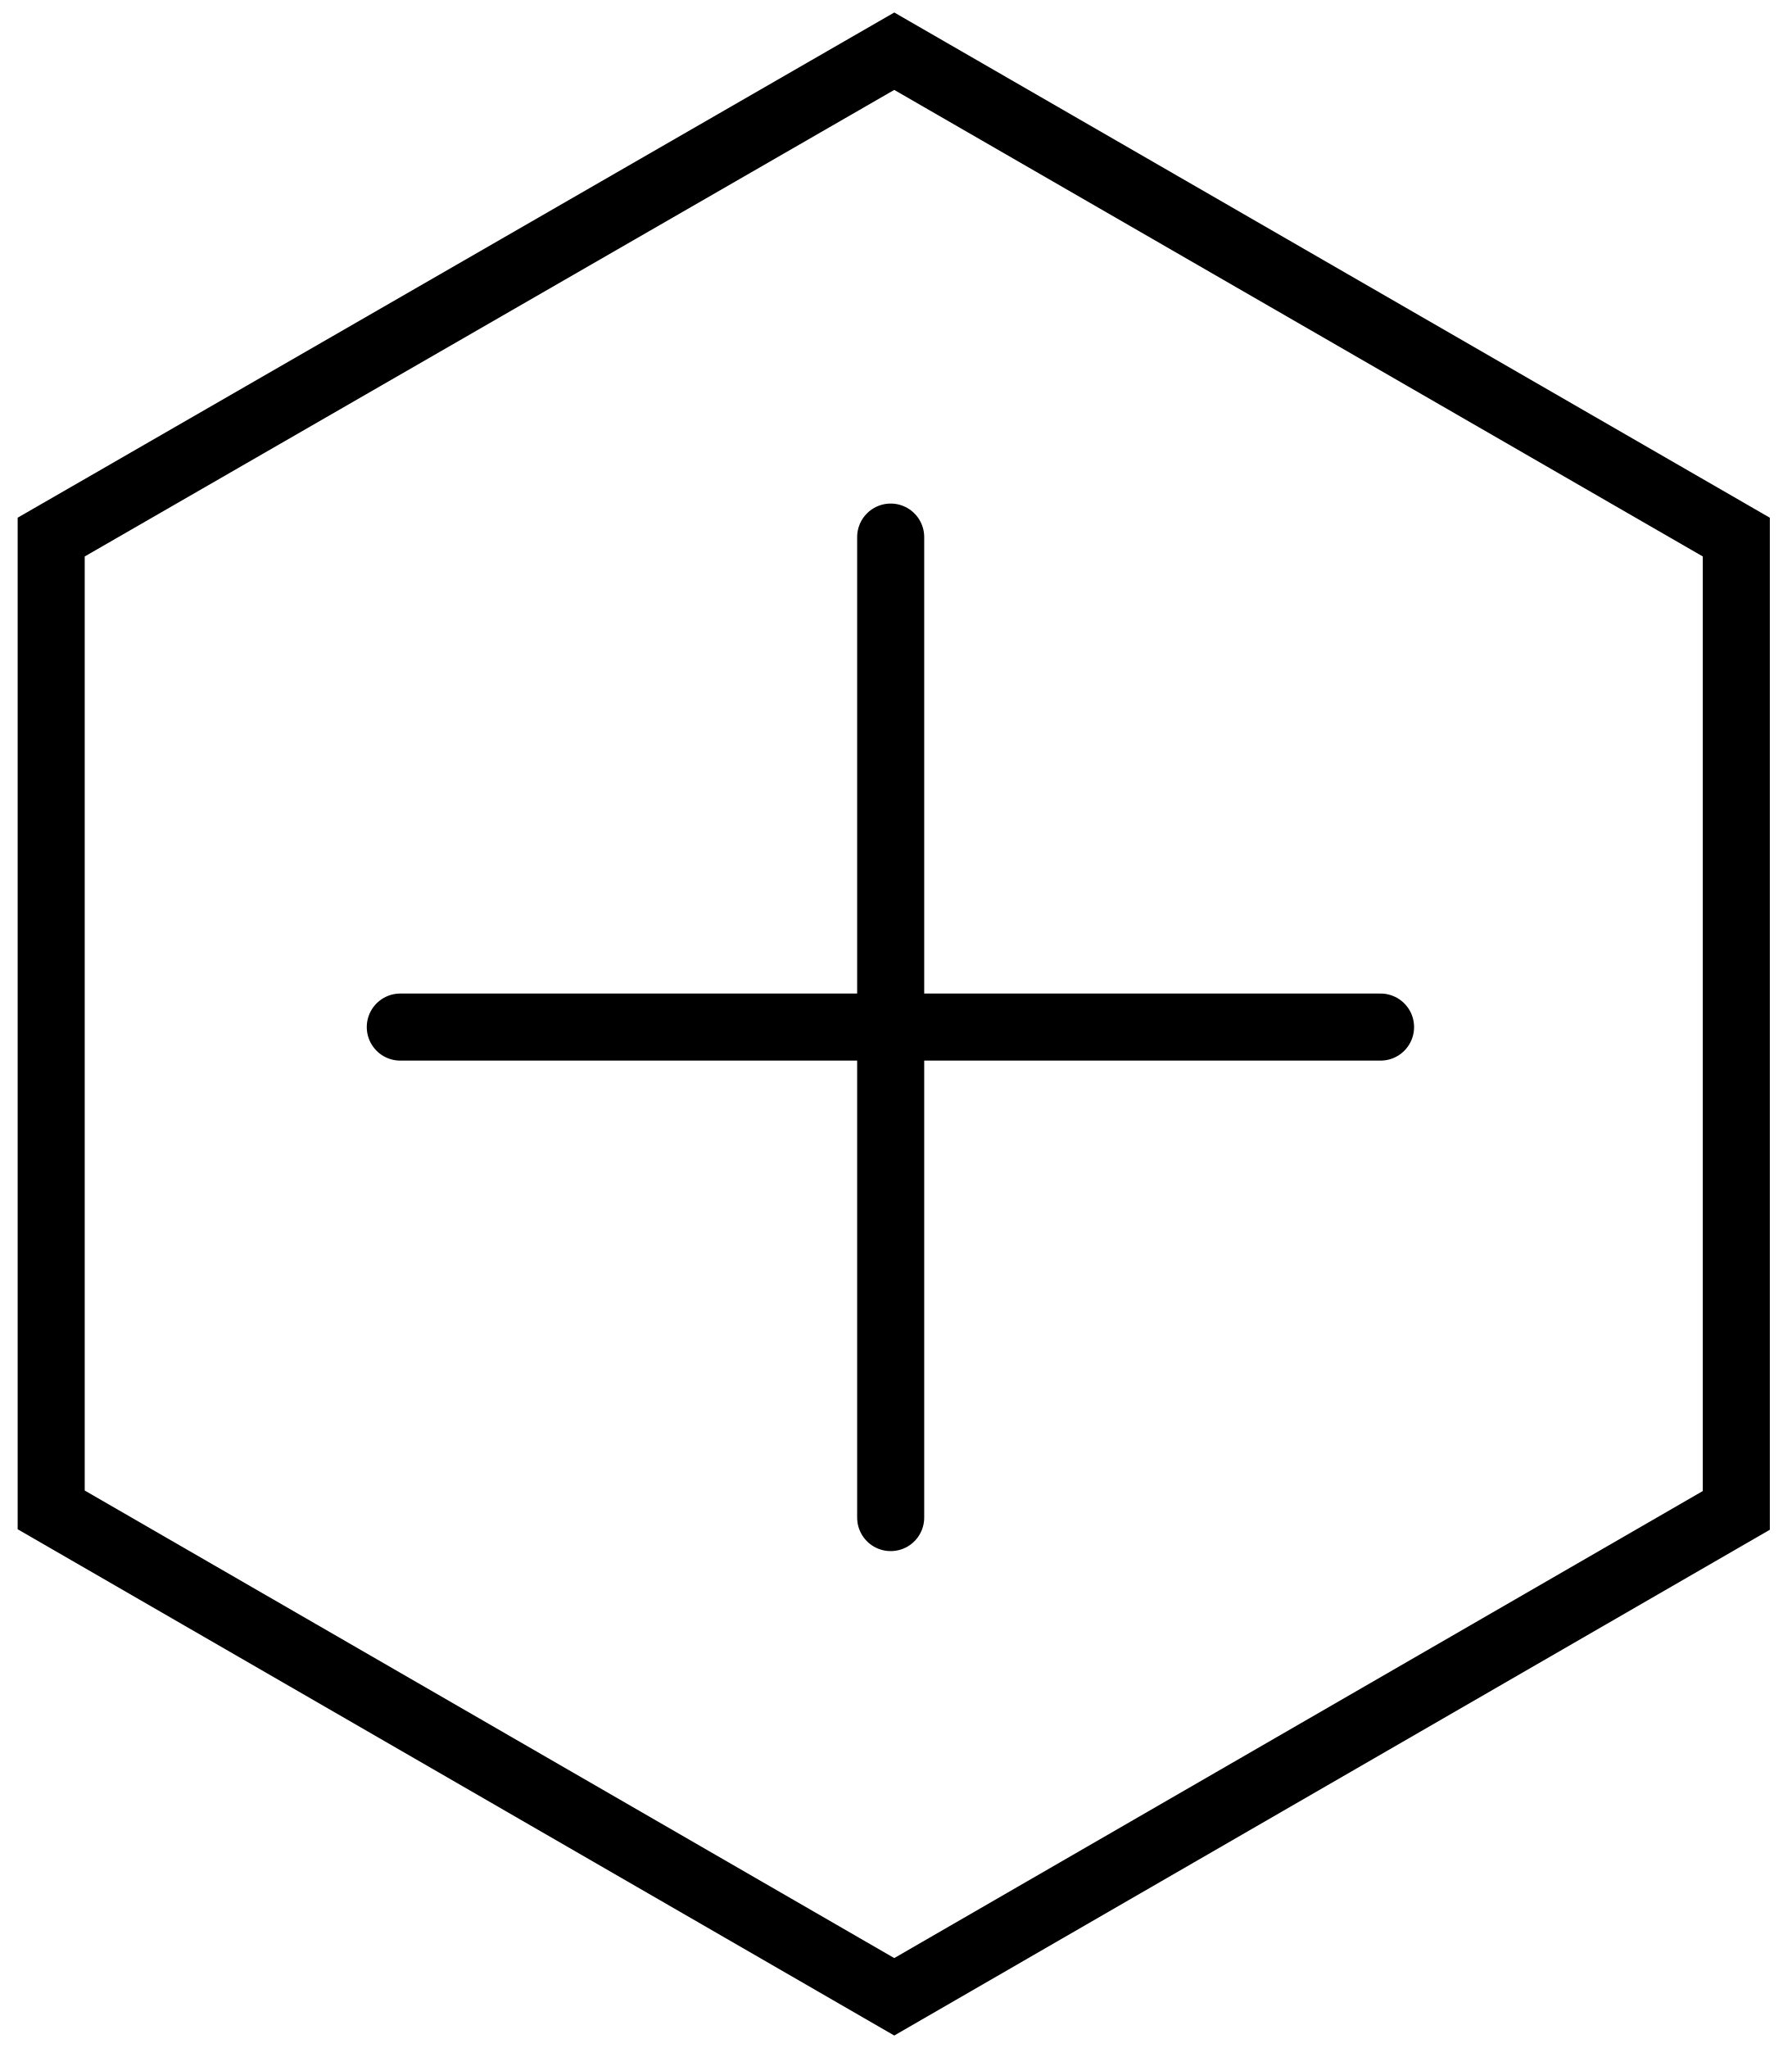
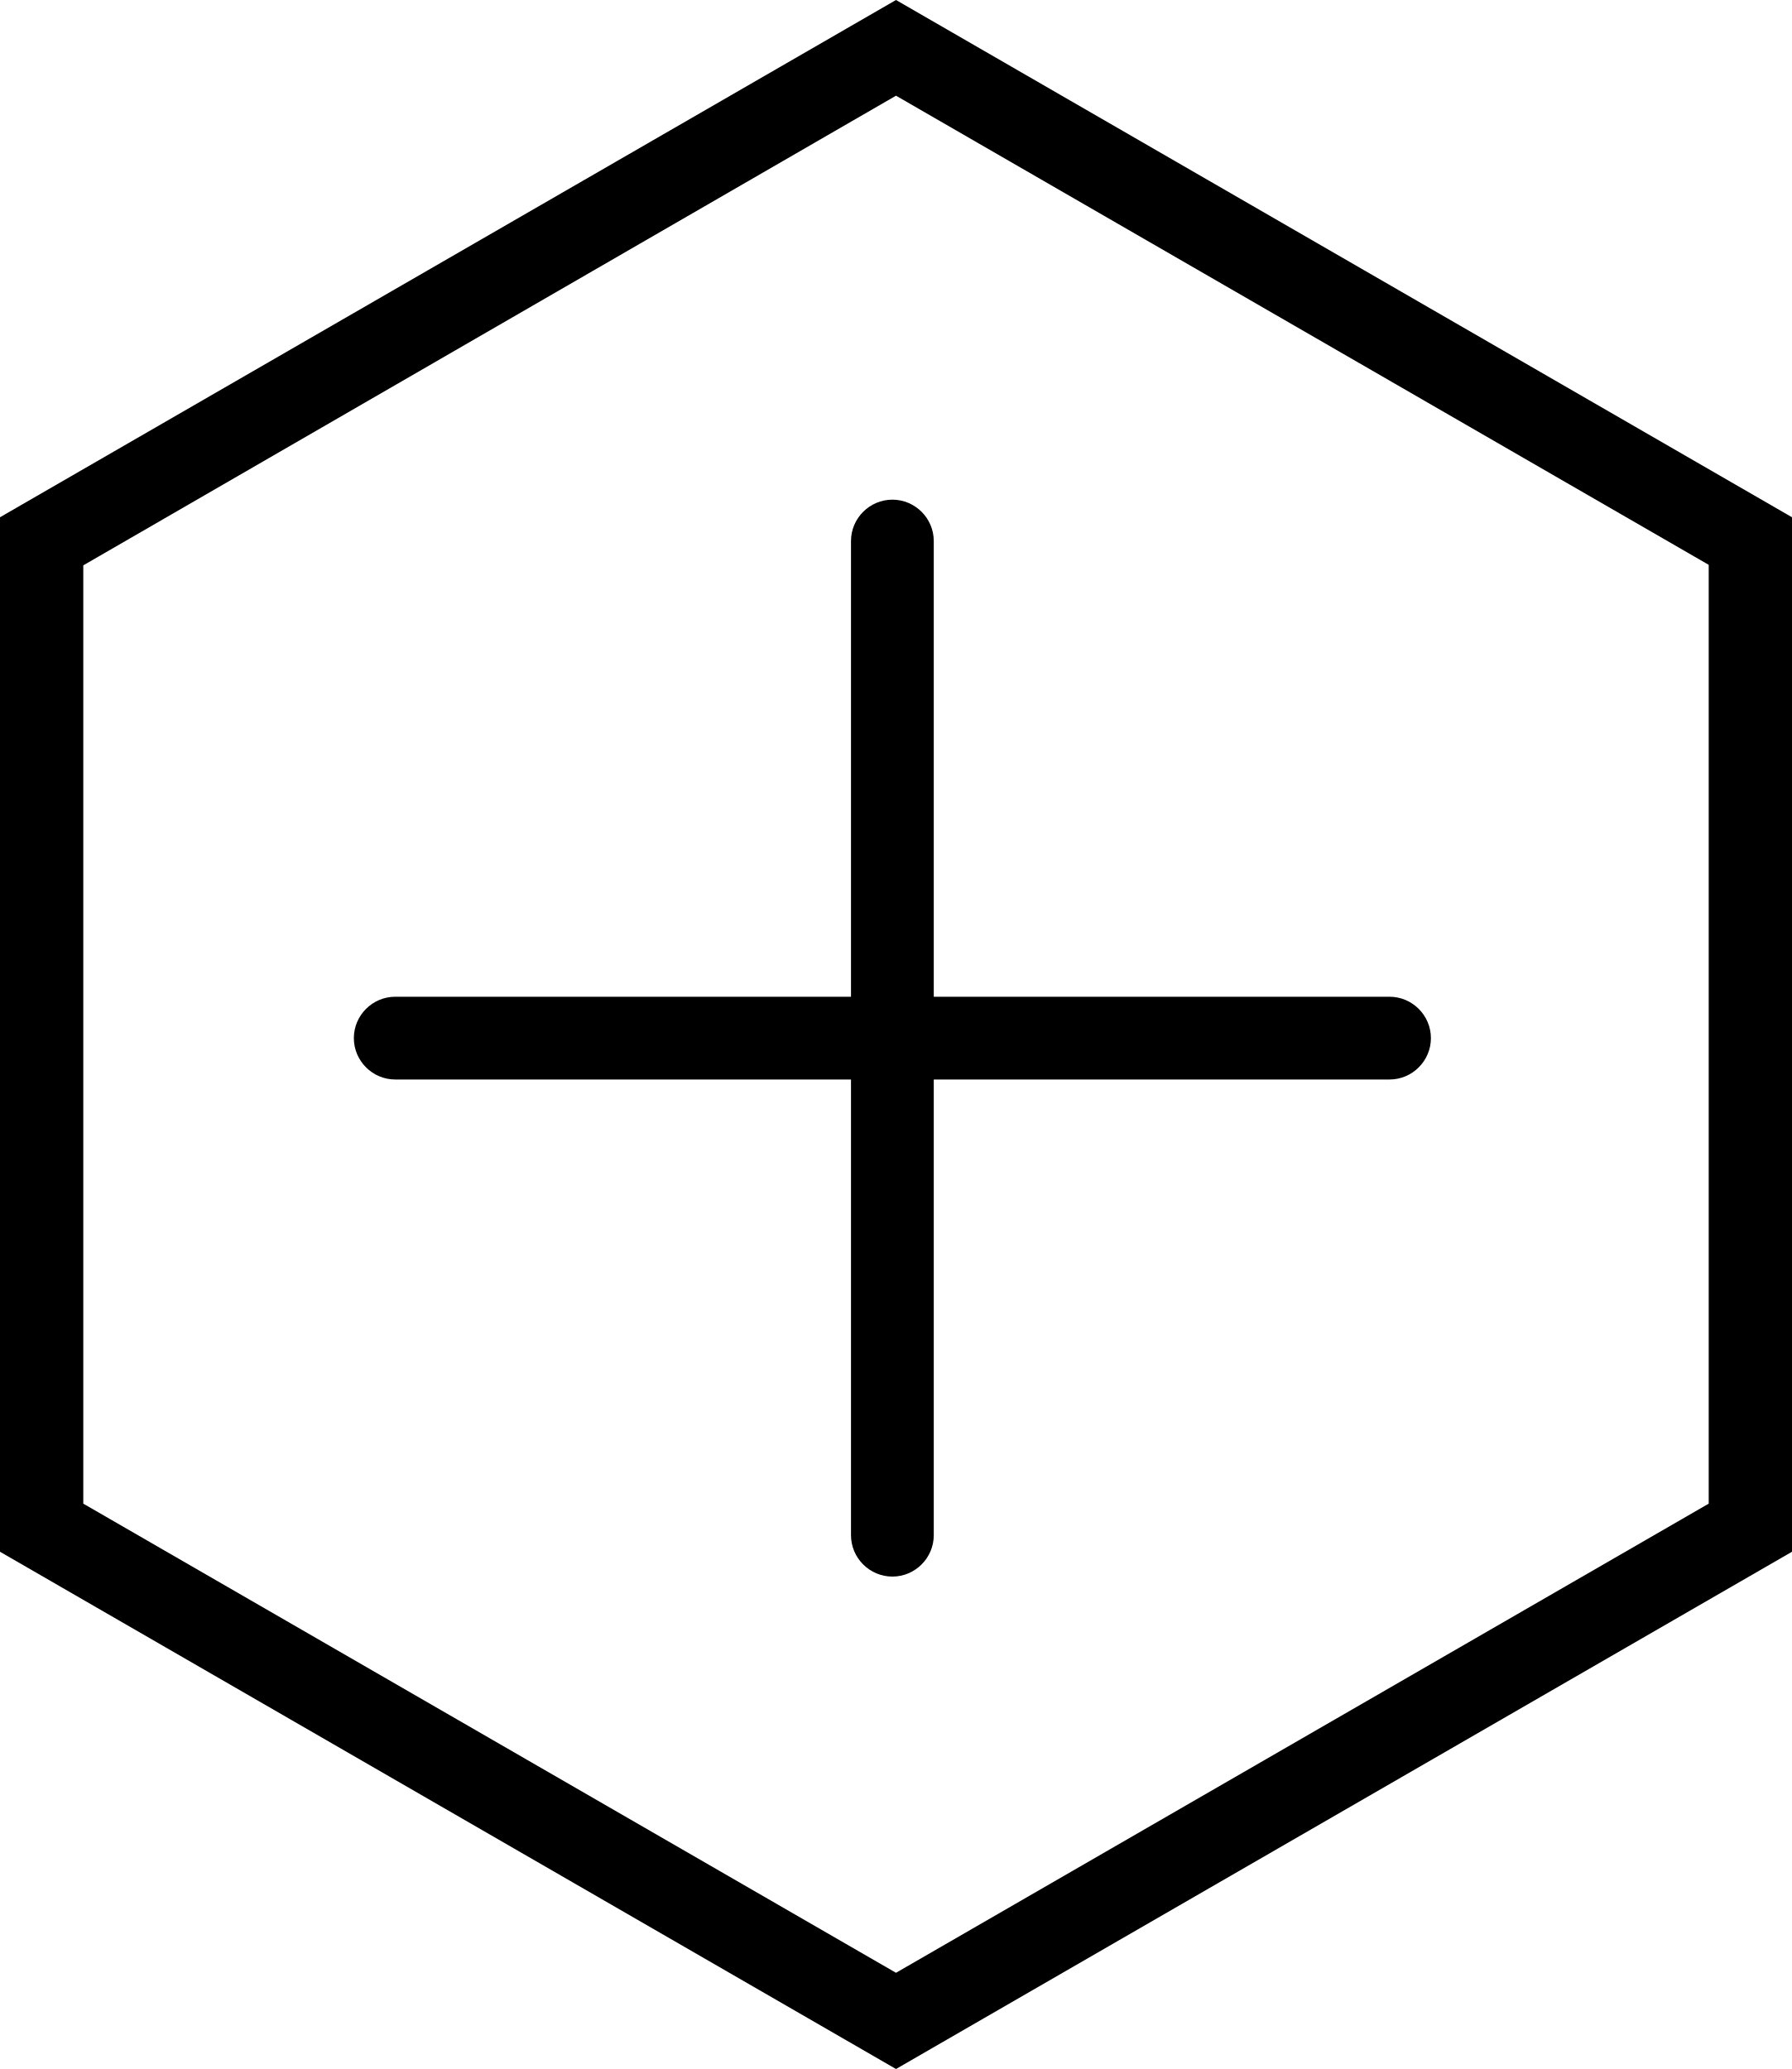
- <svg xmlns="http://www.w3.org/2000/svg" viewBox="0 0 35 40" fill="none">
-   <path d="M17.4 10.49v19.15M7.82 20.06h19.15M1 10.49v19L17.47 39l16.45-9.5V10.49L17.47 1 1 10.49Z" stroke="currentColor" stroke-width="1.31" stroke-miterlimit="10" stroke-linecap="round" />
+ <svg xmlns="http://www.w3.org/2000/svg" viewBox="0 0 34.64 40">
+   <path d="M16.45 10.46v8.81H7.64c-.44 0-.8.36-.8.8s.36.8.8.8h8.81v8.81c0 .44.36.8.8.8s.8-.36.8-.8v-8.81h8.81c.44 0 .8-.36.8-.8s-.36-.8-.8-.8h-8.81v-8.81c0-.44-.36-.8-.8-.8s-.8.36-.8.8Z" />
+   <path d="M0 10v20l17.32 10 17.32-10V10L17.32 0 0 10Zm33.03 19.07-15.71 9.07-15.71-9.07V10.93l15.71-9.08 15.71 9.07v18.15Z" />
</svg>
